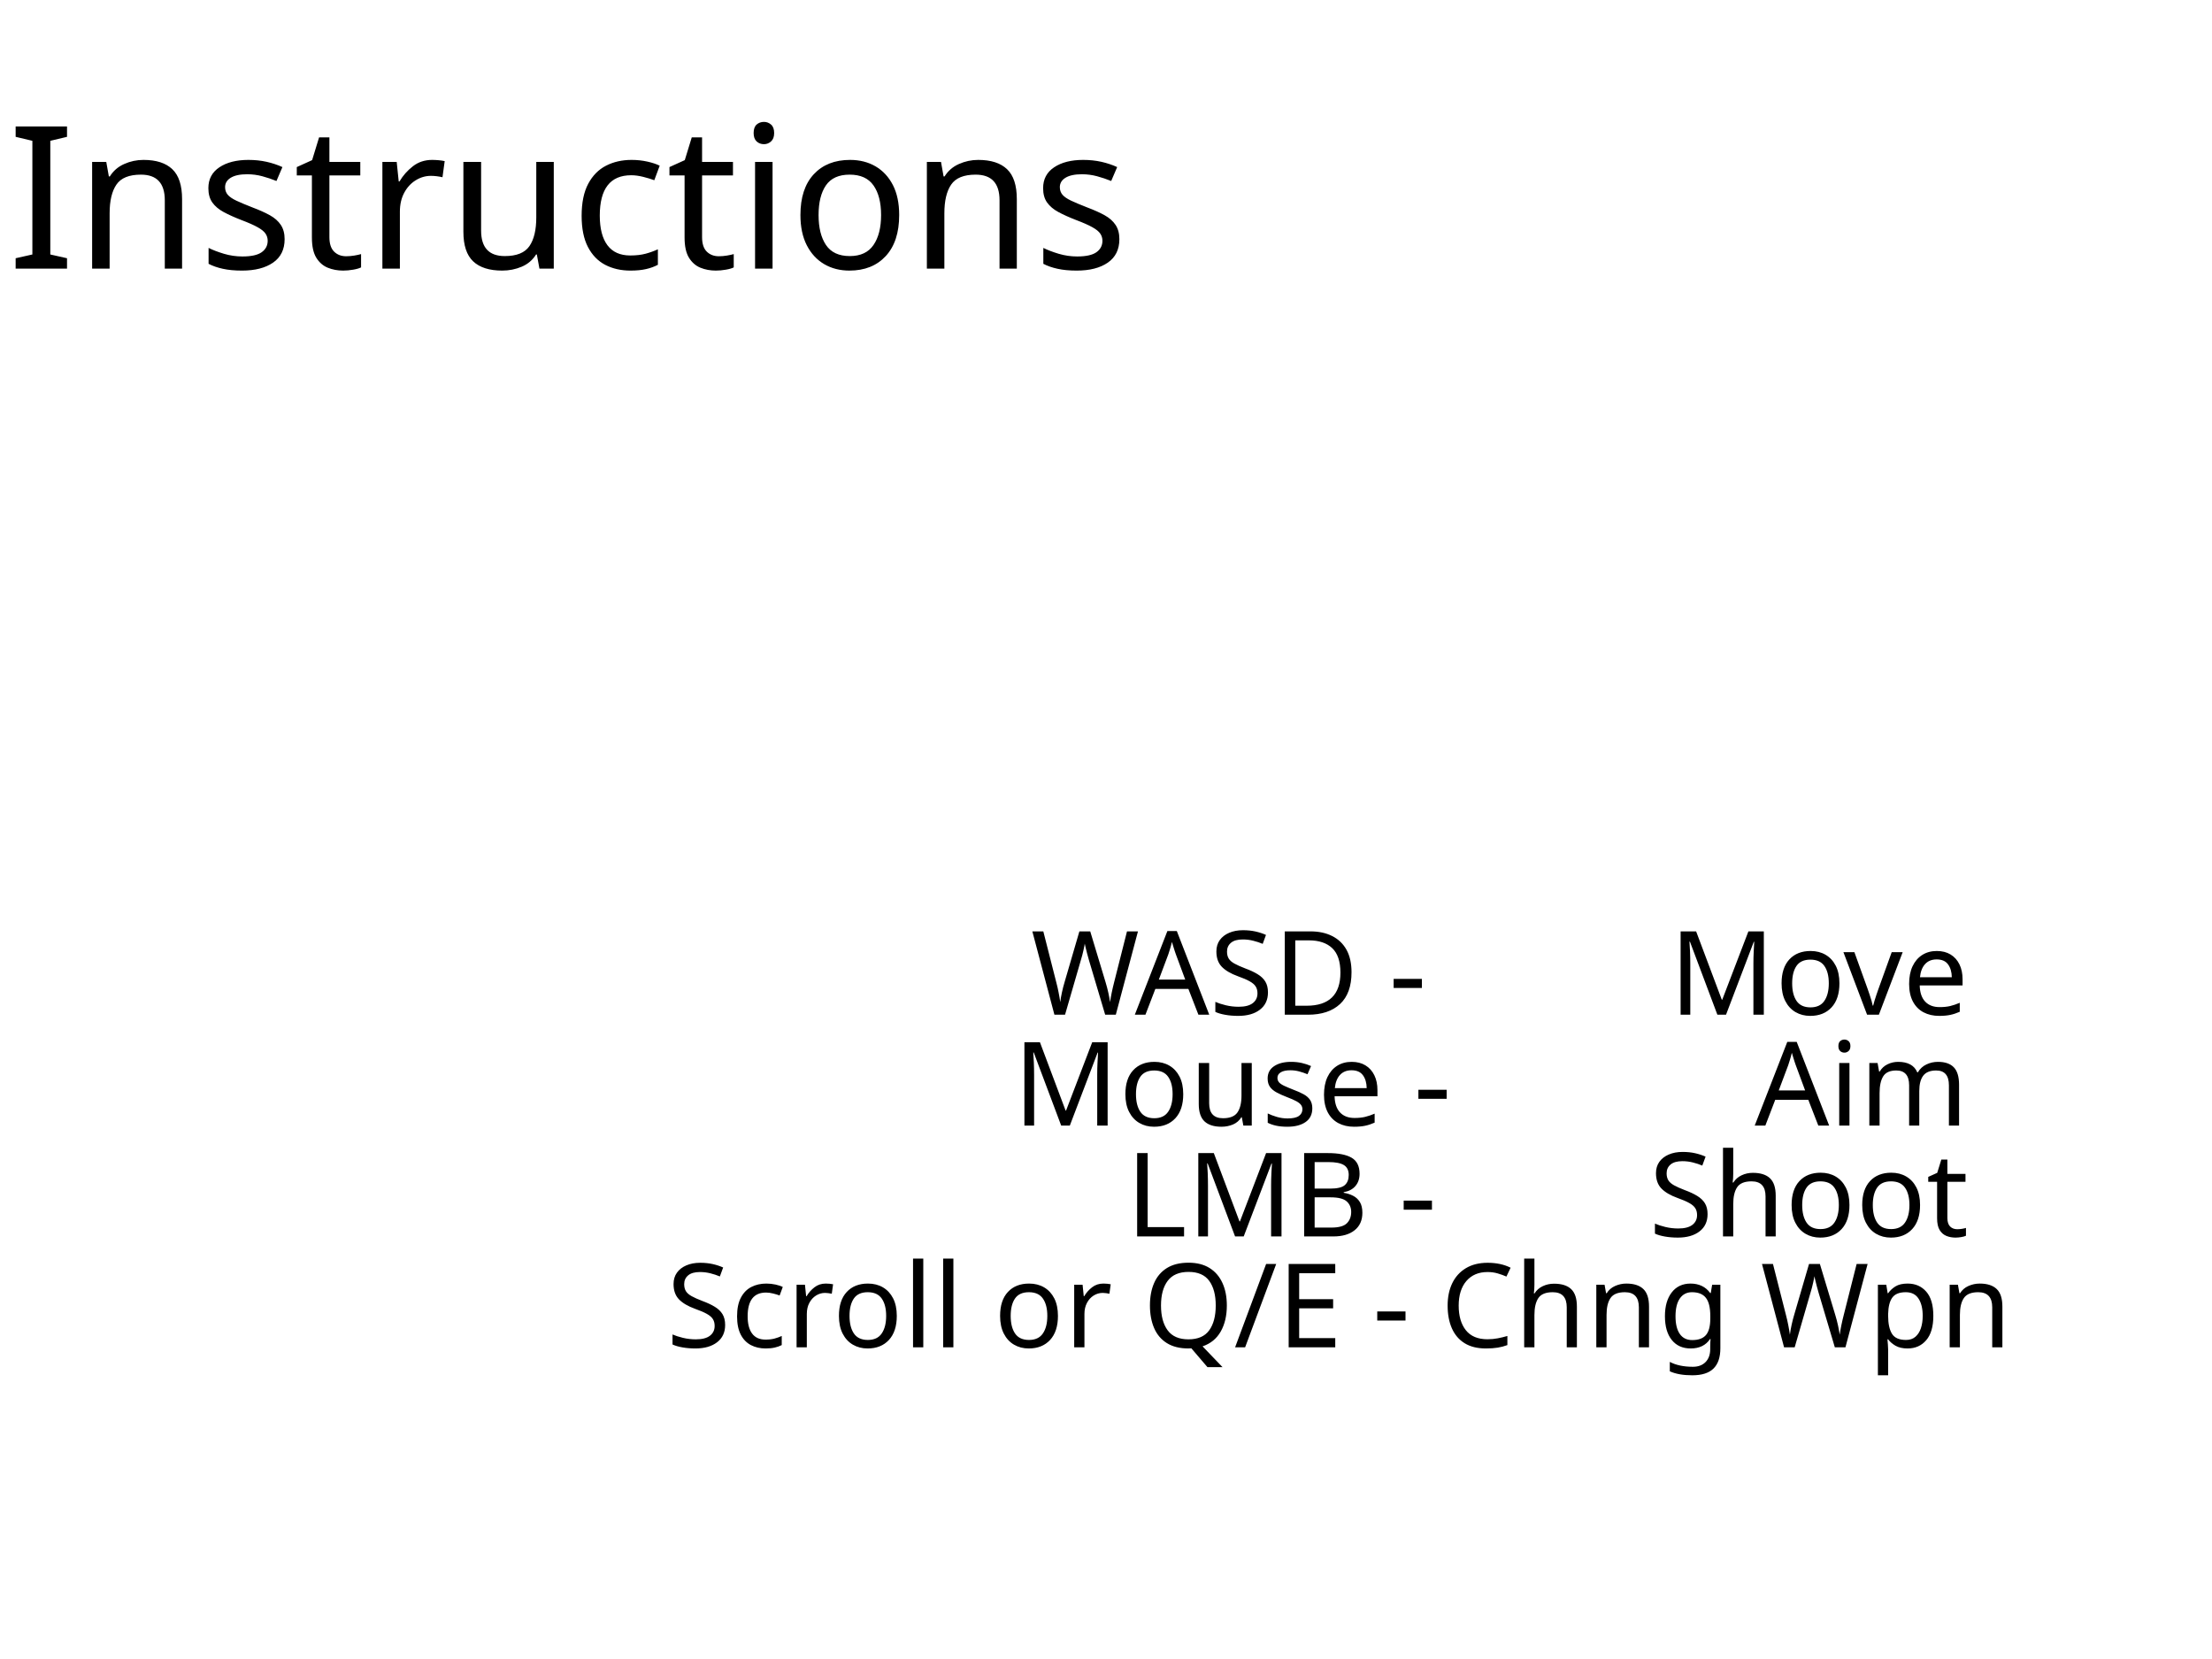
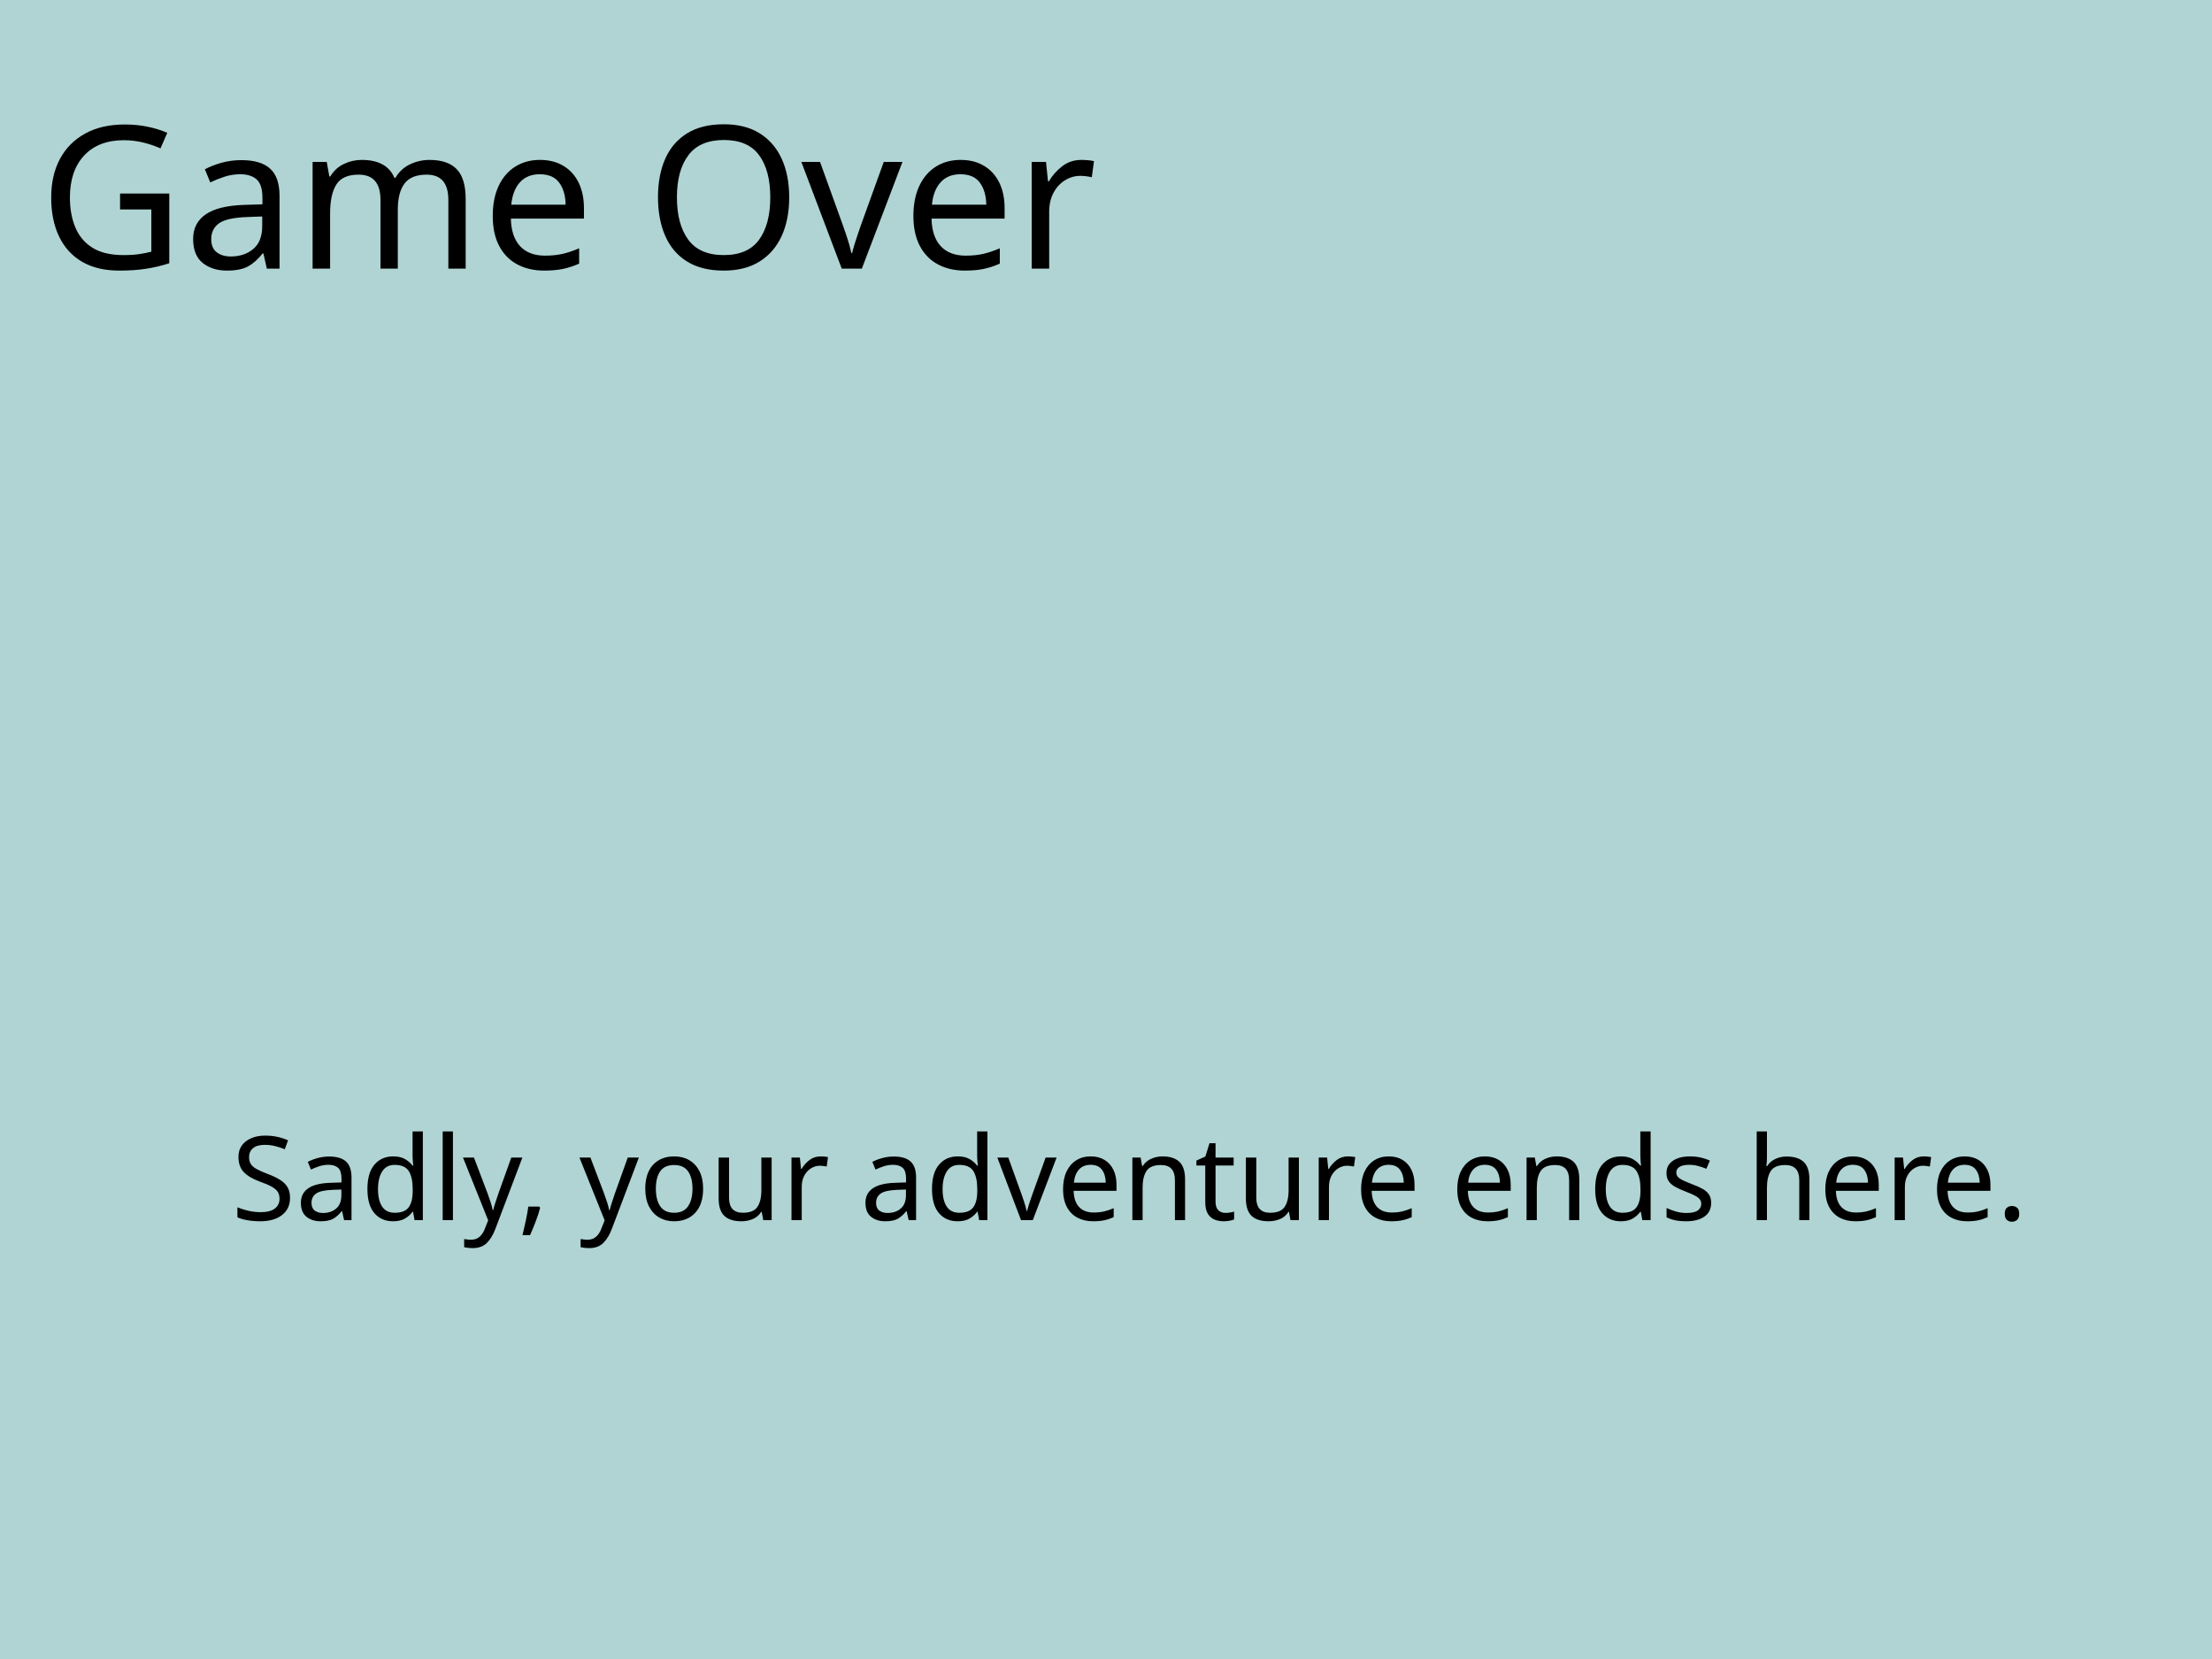
<svg xmlns="http://www.w3.org/2000/svg" width="800" height="600" id="svg3195" version="1.1">
  <defs id="defs3197" />
  <g id="layer1" transform="translate(0,-452.3622)">
+     <rect style="fill:#b0d4d4;fill-opacity:1;stroke:none" id="rect3002" width="829.539" height="630.449" x="-14.017" y="445.709" />
    <text xml:space="preserve" style="font-size:40px;font-style:normal;font-variant:normal;font-weight:normal;font-stretch:normal;text-align:center;line-height:125%;letter-spacing:0px;word-spacing:0px;text-anchor:middle;fill:#000000;fill-opacity:1;stroke:none;font-family:Batang;-inkscape-font-specification:Batang" x="231.429" y="549.505" id="text3203">
-       <tspan id="tspan3205" x="231.429" y="549.505" style="font-size:72px">Instructions</tspan>
+       <tspan id="tspan3205" x="231.429" y="549.505" style="font-size:72px">Game Over</tspan>
    </text>
-     <text id="text3207" y="819.347" x="766.802" style="font-size:30.146px;font-style:normal;font-variant:normal;font-weight:normal;font-stretch:normal;text-align:center;line-height:95%;letter-spacing:0px;word-spacing:0px;text-anchor:middle;fill:#000000;fill-opacity:1;stroke:none;font-family:Batang;-inkscape-font-specification:Batang" xml:space="preserve">
-       <tspan style="font-size:42.205px;text-align:end;line-height:95%;text-anchor:end" y="819.347" x="766.802" id="tspan3217">WASD -        Move</tspan>
-       <tspan style="font-size:42.205px;text-align:end;line-height:95%;text-anchor:end" y="859.441" x="766.802" id="tspan3224">Mouse -          Aim</tspan>
-       <tspan style="font-size:42.205px;text-align:end;line-height:95%;text-anchor:end" y="899.536" x="766.802" id="tspan3226">LMB -       Shoot</tspan>
-       <tspan style="font-size:42.205px;text-align:end;line-height:95%;text-anchor:end" y="939.63" x="766.802" id="tspan3228">Scroll or Q/E - Chng Wpn</tspan>
+     <text id="text3207" y="893.633" x="772.517" style="font-size:30.146px;font-style:normal;font-variant:normal;font-weight:normal;font-stretch:normal;text-align:center;line-height:95%;letter-spacing:0px;word-spacing:0px;text-anchor:middle;fill:#000000;fill-opacity:1;stroke:none;font-family:Batang;-inkscape-font-specification:Batang" xml:space="preserve">
+       <tspan style="font-size:42.205px;text-align:end;line-height:95%;text-anchor:end" y="893.633" x="772.517" id="tspan3228">Sadly, your adventure ends here.</tspan>
    </text>
  </g>
</svg>
